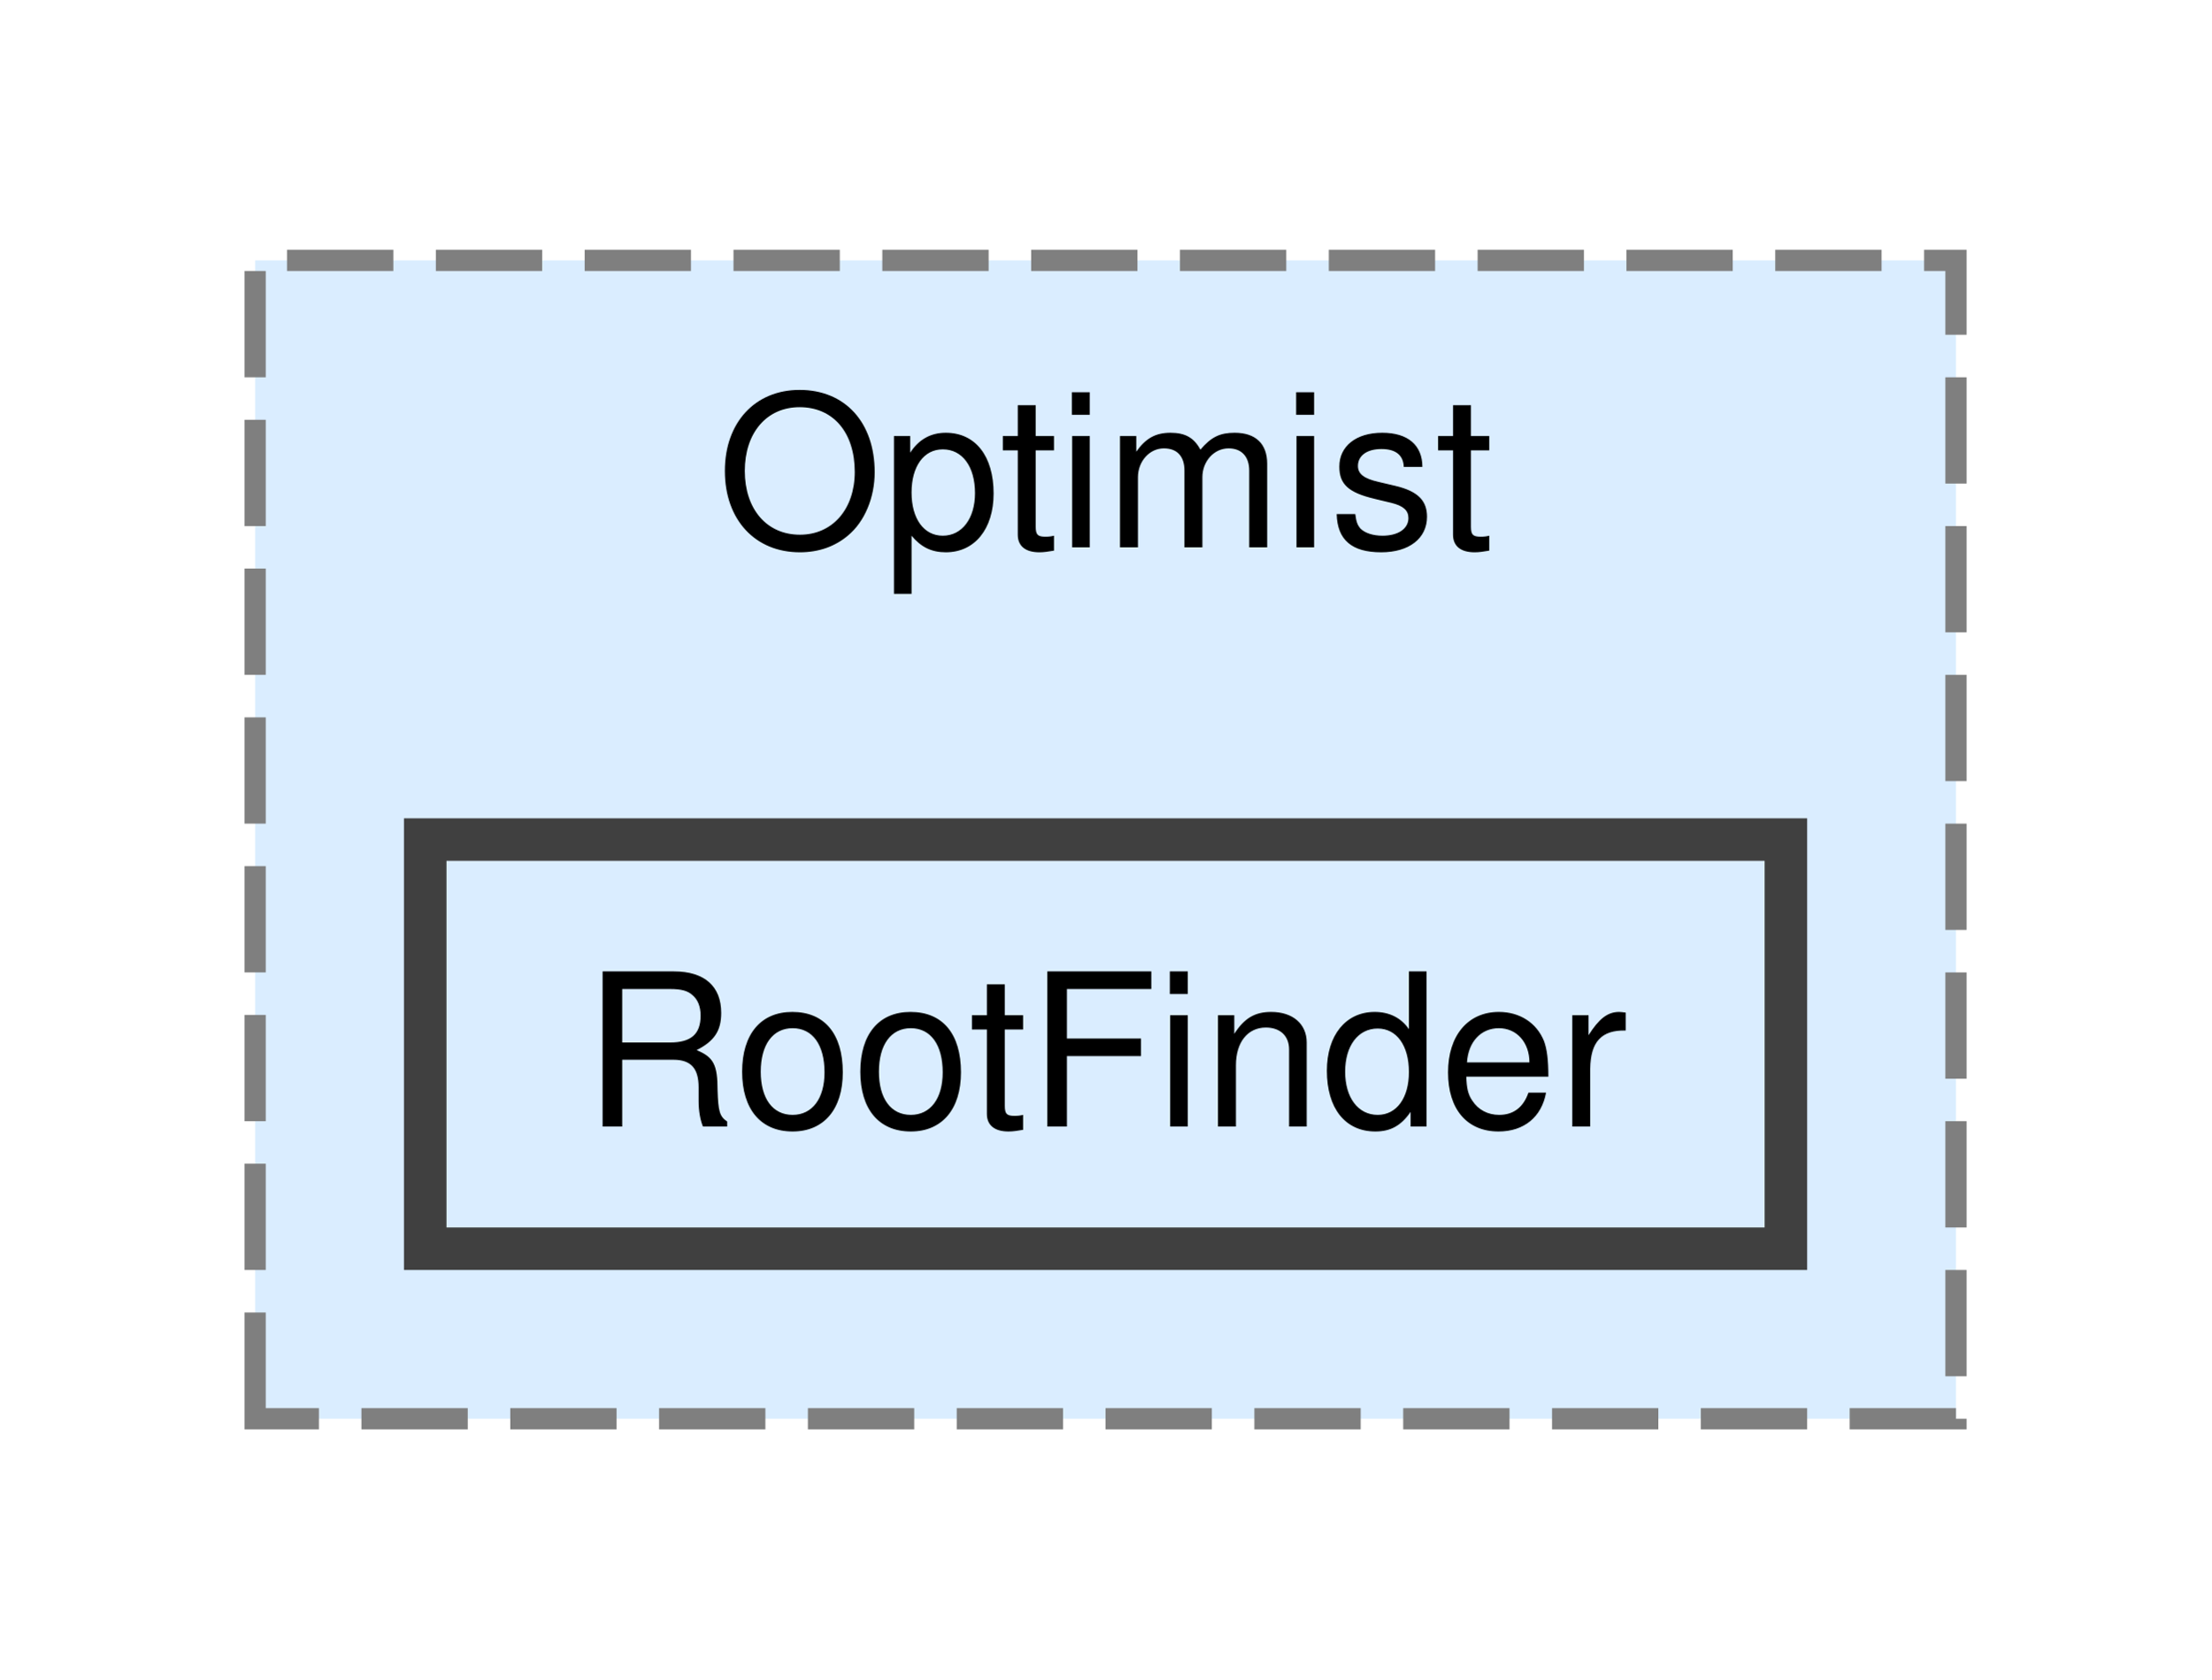
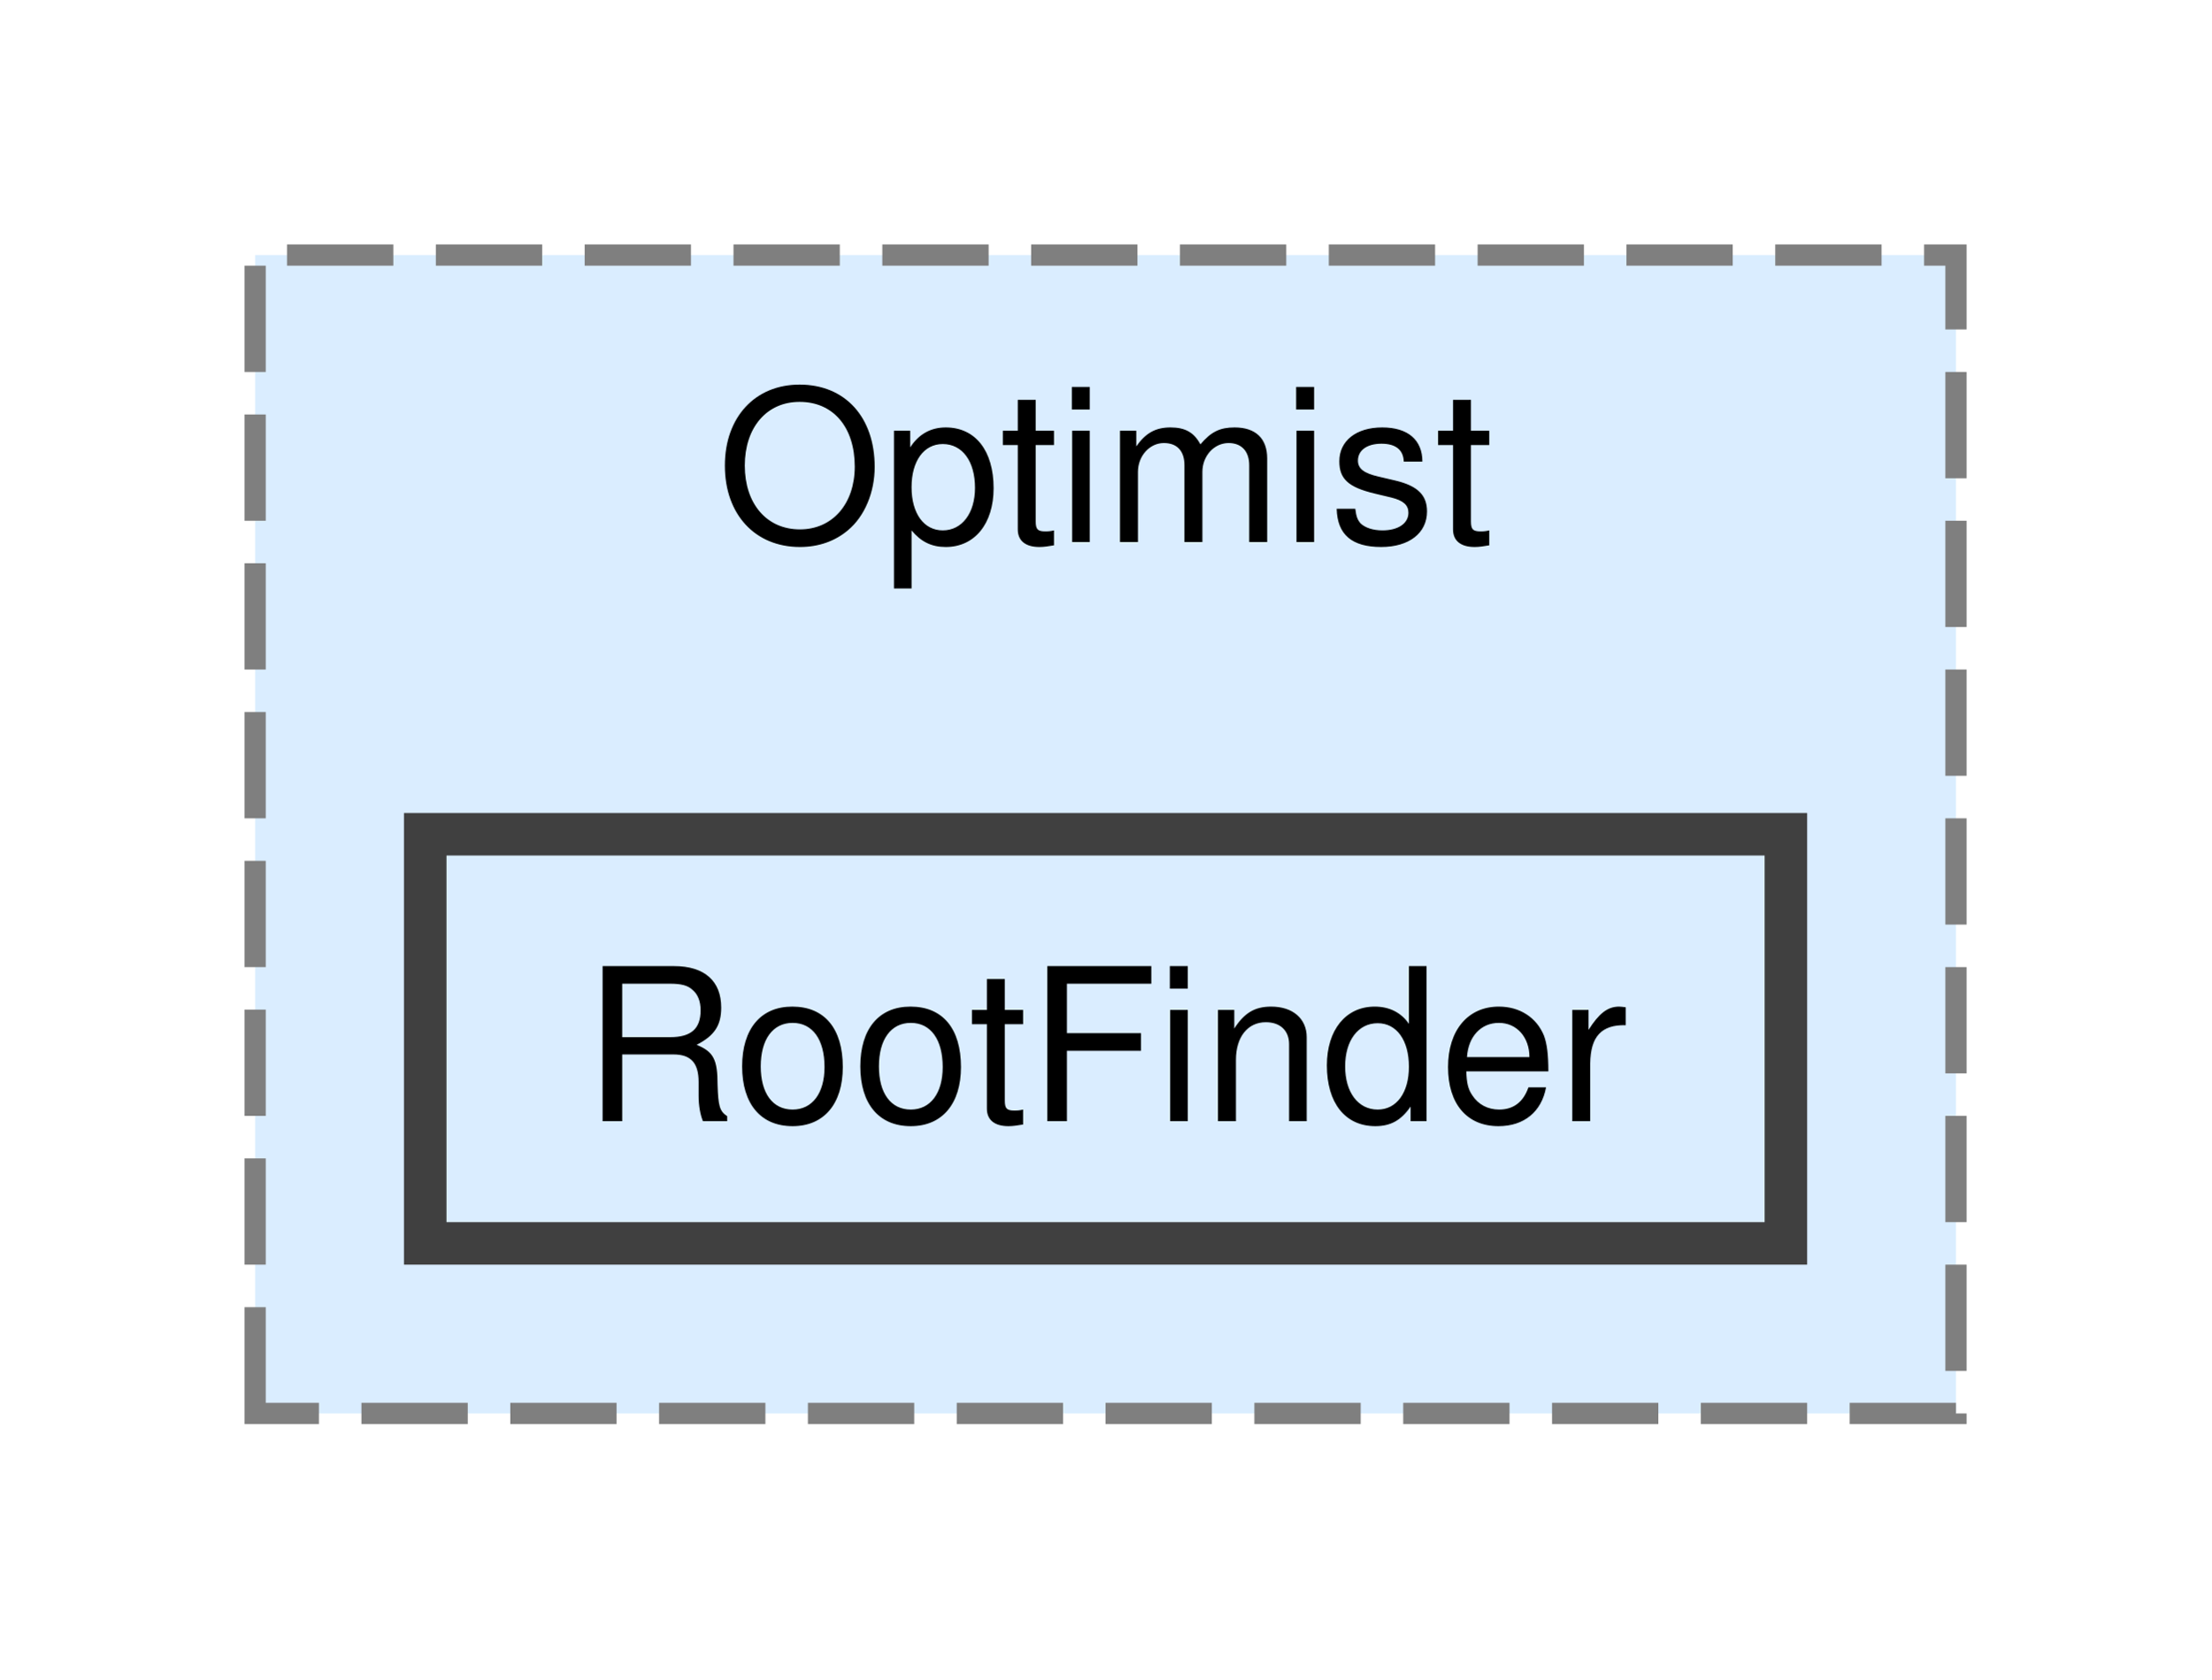
- <svg xmlns="http://www.w3.org/2000/svg" xmlns:xlink="http://www.w3.org/1999/xlink" width="104pt" height="79pt" viewBox="0.00 0.00 104.00 78.50">
+ <svg xmlns="http://www.w3.org/2000/svg" xmlns:xlink="http://www.w3.org/1999/xlink" width="104pt" height="79pt" viewBox="0.00 0.00 104.00 79.00">
  <g id="graph0" class="graph" transform="scale(1 1) rotate(0) translate(4 74.5)">
    <g id="clust1" class="cluster">
      <g id="a_clust1">
        <a xlink:href="dir_2fbb4fab997f09b9728d4b9a45bea69e.html" target="_top" xlink:title="Optimist">
          <polygon fill="#daedff" stroke="#7f7f7f" stroke-dasharray="5,2" points="8,-8 8,-62.5 88,-62.5 88,-8 8,-8" />
-           <text text-anchor="middle" x="48" y="-49" font-family="Helvetica,sans-Serif" font-size="10.00">Optimist</text>
+           <text xml:space="preserve" text-anchor="middle" x="48" y="-49" font-family="Helvetica,sans-Serif" font-size="10.00">Optimist</text>
        </a>
      </g>
    </g>
    <g id="node1" class="node">
      <g id="a_node1">
        <a xlink:href="dir_71df0d5a5c526979c3ee0d4a659e2226.html" target="_top" xlink:title="RootFinder">
          <polygon fill="#daedff" stroke="#404040" stroke-width="2" points="80,-35.25 16,-35.25 16,-16 80,-16 80,-35.25" />
-           <text text-anchor="middle" x="48" y="-21.75" font-family="Helvetica,sans-Serif" font-size="10.00">RootFinder</text>
+           <text xml:space="preserve" text-anchor="middle" x="48" y="-21.75" font-family="Helvetica,sans-Serif" font-size="10.00">RootFinder</text>
        </a>
      </g>
    </g>
  </g>
</svg>
